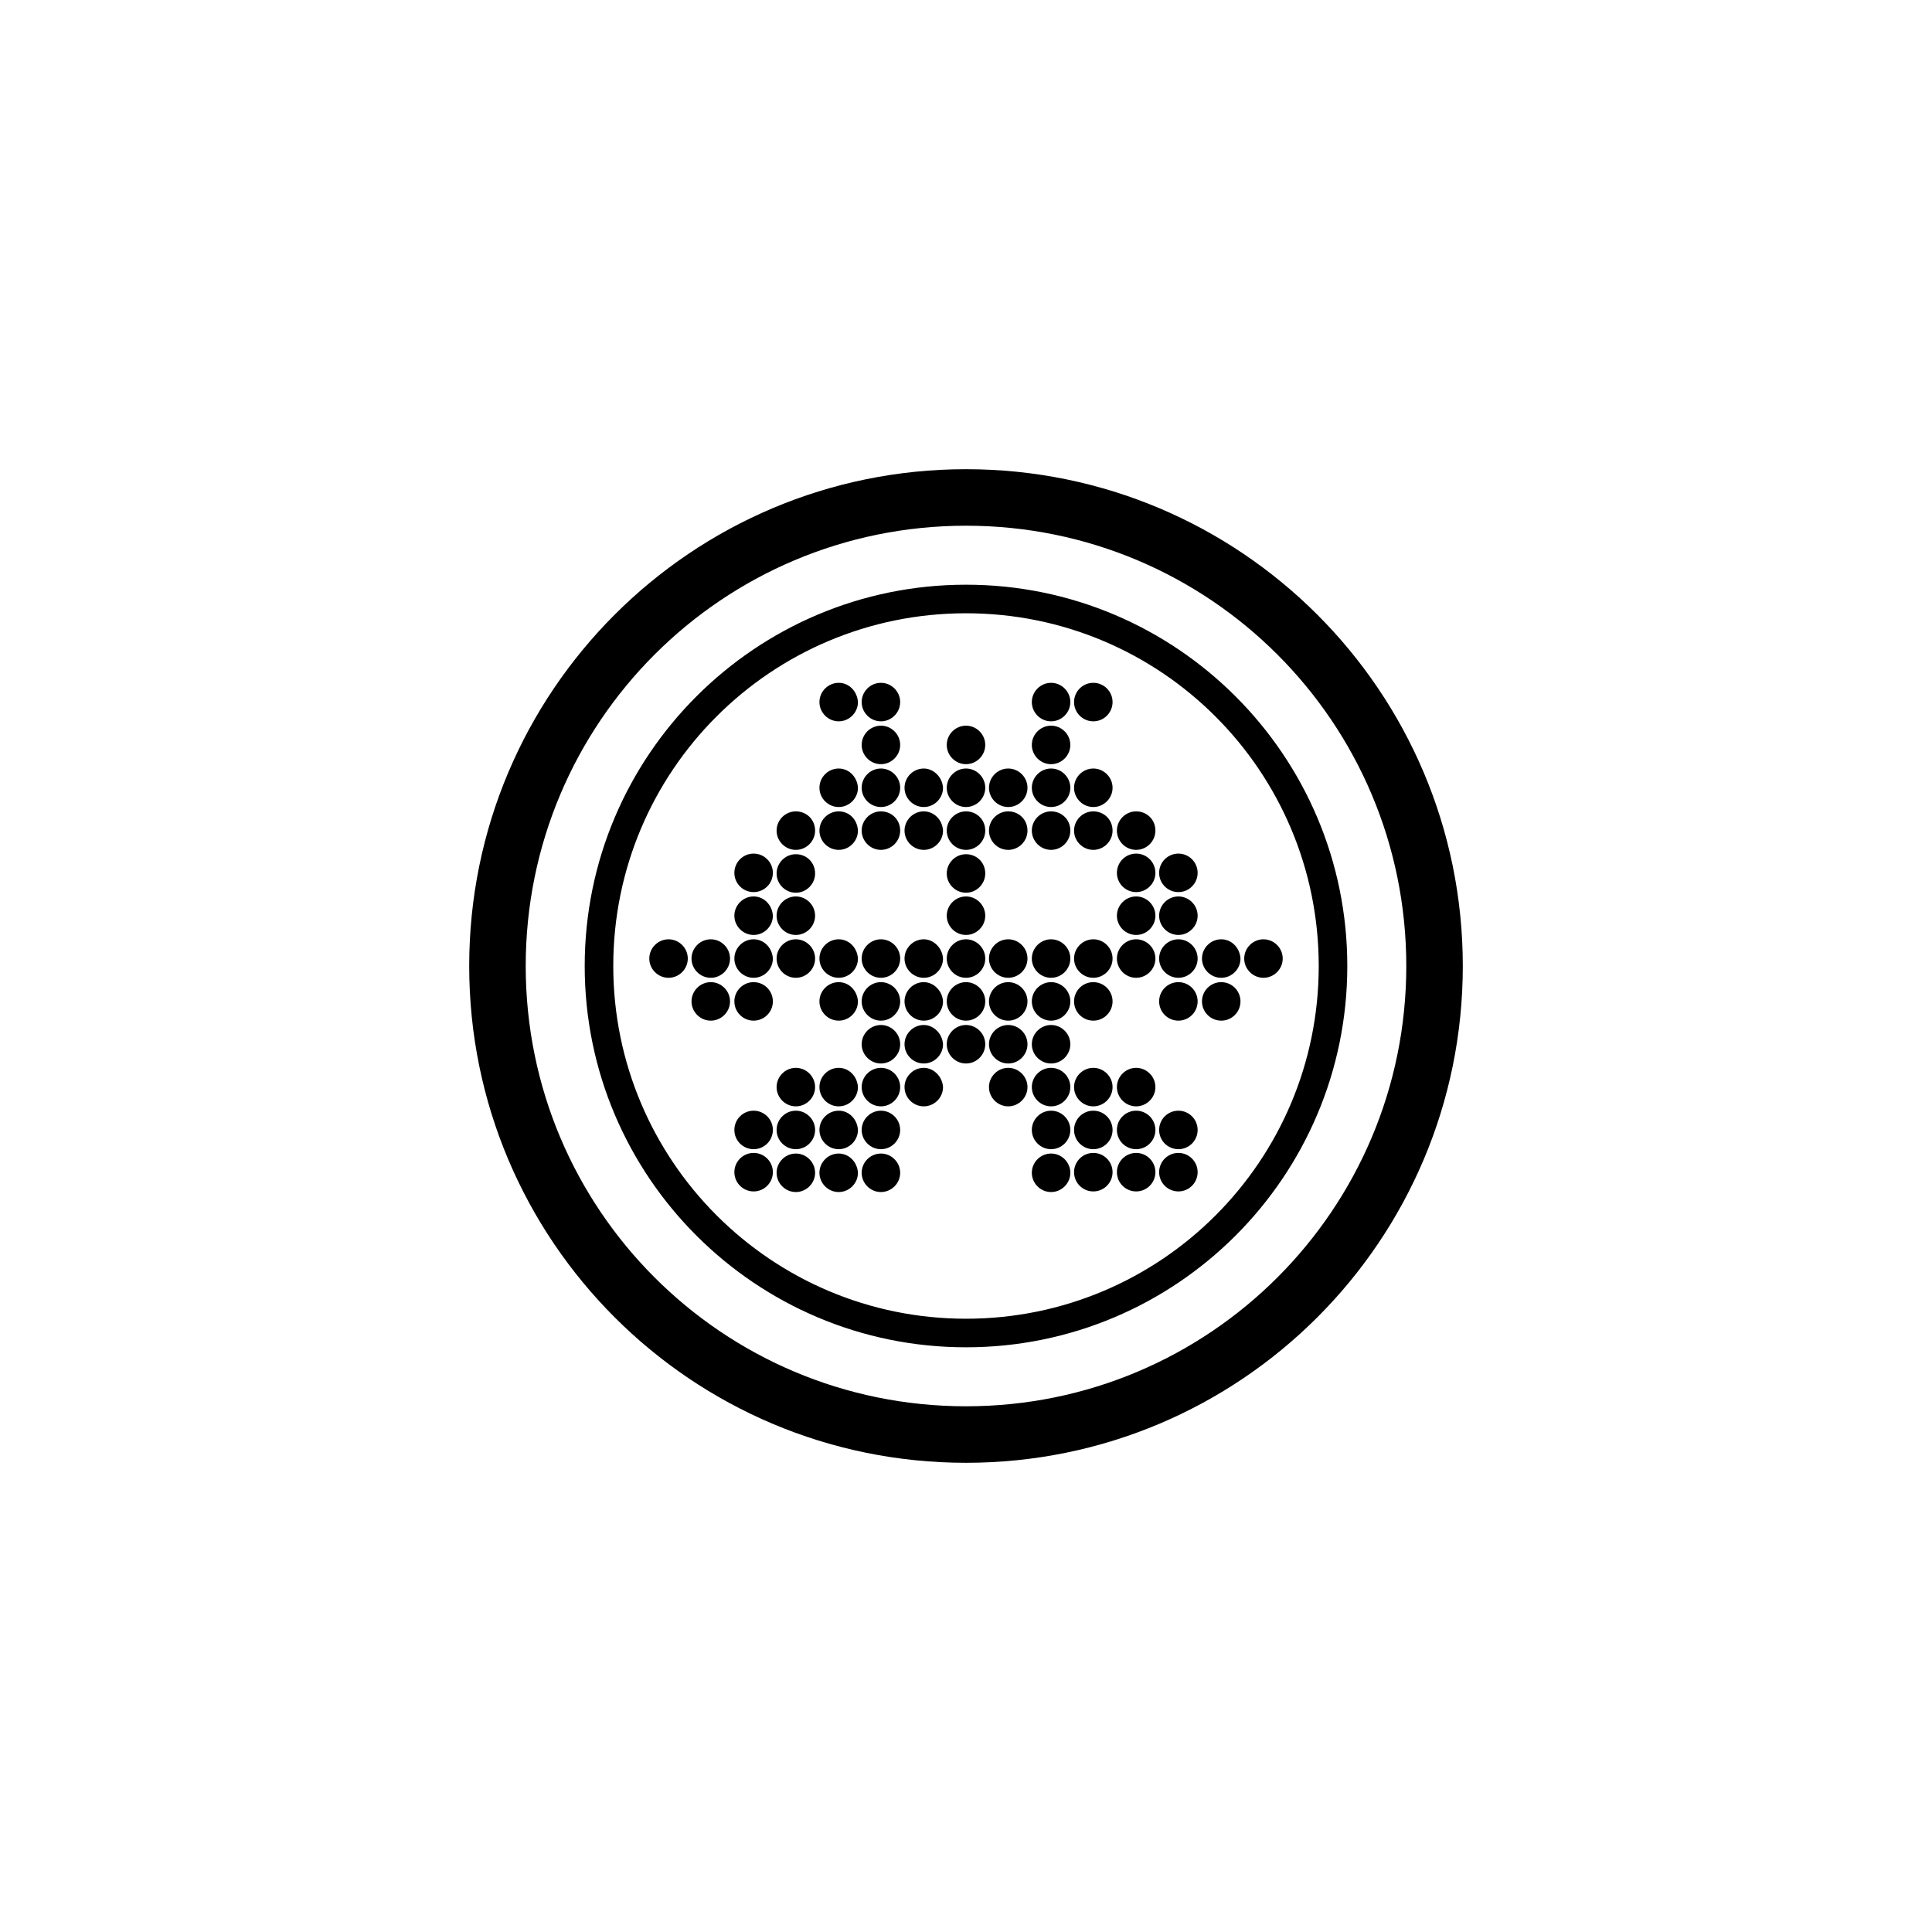
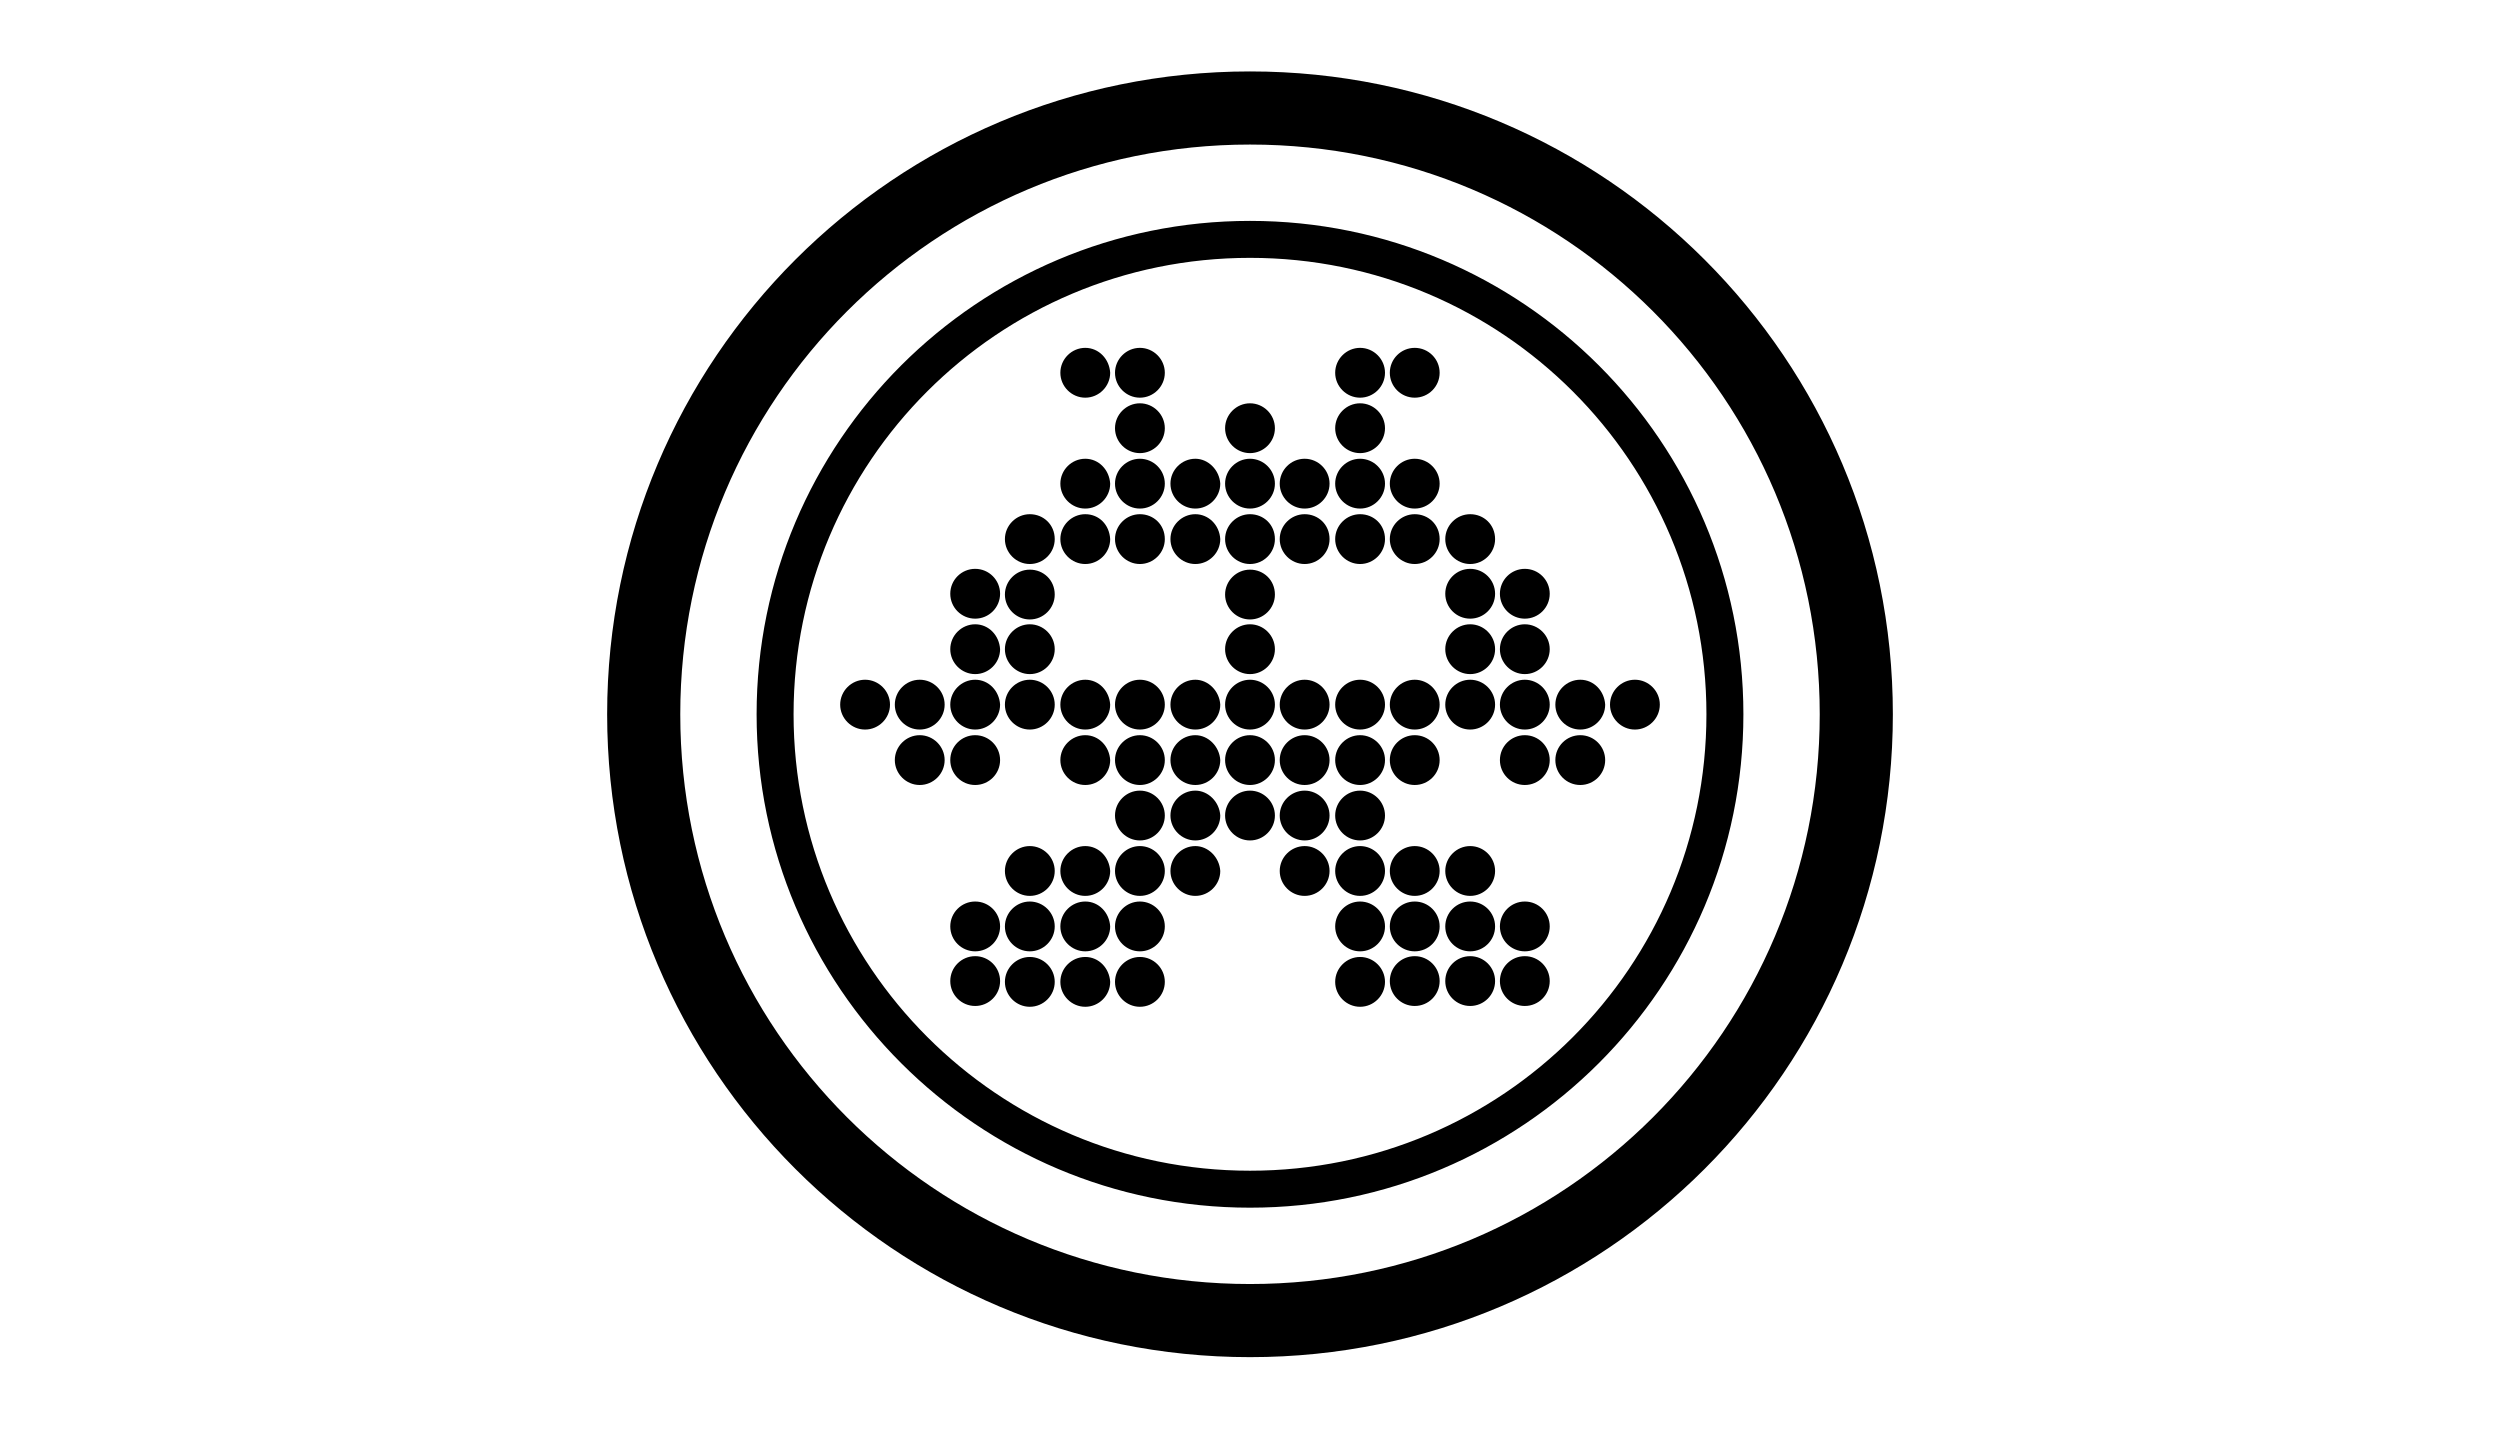
- <svg xmlns="http://www.w3.org/2000/svg" width="140" height="140" viewBox="0 0 140 140" fill="none">
-   <path d="M70 34C89.89 34 106 50.11 106 70C106 89.89 89.89 106 70 106C50.11 106 34 89.89 34 70C34 50.11 50.11 34 70 34ZM70 42.37C85.255 42.37 97.63 54.745 97.63 70C97.63 85.255 85.255 97.63 70 97.63C54.745 97.63 42.37 85.255 42.37 70C42.37 54.745 54.745 42.37 70 42.37ZM63.835 68.065C64.6 68.065 65.23 68.695 65.23 69.46C65.23 70.225 64.6 70.855 63.835 70.855C63.07 70.855 62.44 70.225 62.44 69.46C62.44 68.695 63.07 68.065 63.835 68.065ZM63.835 71.17C64.6 71.17 65.23 71.8 65.23 72.565C65.23 73.33 64.6 73.96 63.835 73.96C63.07 73.96 62.44 73.33 62.44 72.565C62.44 71.8 63.07 71.17 63.835 71.17ZM63.835 55.69C64.6 55.69 65.23 56.32 65.23 57.085C65.23 57.85 64.6 58.48 63.835 58.48C63.07 58.48 62.44 57.85 62.44 57.085C62.44 56.32 63.07 55.69 63.835 55.69ZM63.835 52.585C64.6 52.585 65.23 53.215 65.23 53.98C65.23 54.745 64.6 55.375 63.835 55.375C63.07 55.375 62.44 54.745 62.44 53.98C62.44 53.215 63.07 52.585 63.835 52.585ZM63.835 58.795C64.6 58.795 65.23 59.38 65.23 60.19C65.23 60.955 64.6 61.585 63.835 61.585C63.07 61.585 62.44 60.955 62.44 60.19C62.44 59.425 63.07 58.795 63.835 58.795ZM63.835 74.275C64.6 74.275 65.23 74.905 65.23 75.67C65.23 76.435 64.6 77.065 63.835 77.065C63.07 77.065 62.44 76.435 62.44 75.67C62.44 74.905 63.07 74.275 63.835 74.275ZM60.775 49.48C61.54 49.48 62.125 50.11 62.17 50.875C62.17 51.64 61.54 52.27 60.775 52.27C60.01 52.27 59.38 51.64 59.38 50.875C59.38 50.11 60.01 49.48 60.775 49.48ZM63.835 83.59C64.6 83.59 65.23 84.22 65.23 84.985C65.23 85.75 64.6 86.38 63.835 86.38C63.07 86.38 62.44 85.75 62.44 84.985C62.44 84.22 63.07 83.59 63.835 83.59ZM63.835 49.48C64.6 49.48 65.23 50.11 65.23 50.875C65.23 51.64 64.6 52.27 63.835 52.27C63.07 52.27 62.44 51.64 62.44 50.875C62.44 50.11 63.07 49.48 63.835 49.48ZM63.835 77.38C64.6 77.38 65.23 78.01 65.23 78.775C65.23 79.54 64.6 80.17 63.835 80.17C63.07 80.17 62.44 79.54 62.44 78.775C62.44 78.01 63.07 77.38 63.835 77.38ZM70 58.795C70.765 58.795 71.395 59.38 71.395 60.19C71.395 60.955 70.765 61.585 70 61.585C69.235 61.585 68.605 60.955 68.605 60.19C68.605 59.425 69.235 58.795 70 58.795ZM66.94 71.17C67.66 71.17 68.29 71.8 68.335 72.565C68.335 73.33 67.705 73.96 66.94 73.96C66.175 73.96 65.545 73.33 65.545 72.565C65.545 71.8 66.175 71.17 66.94 71.17ZM70 74.275C70.765 74.275 71.395 74.905 71.395 75.67C71.395 76.435 70.765 77.065 70 77.065C69.235 77.065 68.605 76.435 68.605 75.67C68.605 74.905 69.235 74.275 70 74.275ZM70 71.17C70.765 71.17 71.395 71.8 71.395 72.565C71.395 73.33 70.765 73.96 70 73.96C69.235 73.96 68.605 73.33 68.605 72.565C68.605 71.8 69.235 71.17 70 71.17ZM70 68.065C70.765 68.065 71.395 68.695 71.395 69.46C71.395 70.225 70.765 70.855 70 70.855C69.235 70.855 68.605 70.225 68.605 69.46C68.605 68.695 69.235 68.065 70 68.065ZM70 64.96C70.765 64.96 71.395 65.59 71.395 66.355C71.395 67.12 70.765 67.75 70 67.75C69.235 67.75 68.605 67.12 68.605 66.355C68.605 65.59 69.235 64.96 70 64.96ZM70 61.9C70.765 61.9 71.395 62.485 71.395 63.295C71.395 64.06 70.765 64.69 70 64.69C69.235 64.69 68.605 64.06 68.605 63.295C68.605 62.53 69.235 61.9 70 61.9ZM66.94 74.275C67.66 74.275 68.29 74.905 68.335 75.67C68.335 76.435 67.705 77.065 66.94 77.065C66.175 77.065 65.545 76.435 65.545 75.67C65.545 74.905 66.175 74.275 66.94 74.275ZM60.775 55.69C61.54 55.69 62.125 56.32 62.17 57.085C62.17 57.85 61.54 58.48 60.775 58.48C60.01 58.48 59.38 57.85 59.38 57.085C59.38 56.32 60.01 55.69 60.775 55.69ZM66.94 55.69C67.66 55.69 68.29 56.32 68.335 57.085C68.335 57.85 67.705 58.48 66.94 58.48C66.175 58.48 65.545 57.85 65.545 57.085C65.545 56.32 66.175 55.69 66.94 55.69ZM66.94 77.38C67.66 77.38 68.29 78.01 68.335 78.775C68.335 79.54 67.705 80.17 66.94 80.17C66.175 80.17 65.545 79.54 65.545 78.775C65.545 78.01 66.175 77.38 66.94 77.38ZM66.94 58.795C67.66 58.795 68.29 59.38 68.335 60.19C68.335 60.955 67.705 61.585 66.94 61.585C66.175 61.585 65.545 60.955 65.545 60.19C65.545 59.425 66.175 58.795 66.94 58.795ZM66.94 68.065C67.66 68.065 68.29 68.695 68.335 69.46C68.335 70.225 67.705 70.855 66.94 70.855C66.175 70.855 65.545 70.225 65.545 69.46C65.545 68.695 66.175 68.065 66.94 68.065ZM63.835 80.485C64.6 80.485 65.23 81.115 65.23 81.88C65.23 82.645 64.6 83.275 63.835 83.275C63.07 83.275 62.44 82.645 62.44 81.88C62.44 81.115 63.07 80.485 63.835 80.485ZM54.61 68.065C55.375 68.065 55.96 68.695 56.005 69.46C56.005 70.225 55.375 70.855 54.61 70.855C53.845 70.855 53.215 70.225 53.215 69.46C53.215 68.695 53.845 68.065 54.61 68.065ZM54.61 73.96C53.84 73.96 53.215 73.335 53.215 72.565C53.215 71.795 53.84 71.17 54.61 71.17C55.38 71.17 56.005 71.795 56.005 72.565C56.005 73.335 55.38 73.96 54.61 73.96ZM54.61 64.96C55.375 64.96 55.96 65.59 56.005 66.355C56.005 67.12 55.375 67.75 54.61 67.75C53.845 67.75 53.215 67.12 53.215 66.355C53.215 65.59 53.845 64.96 54.61 64.96ZM54.61 64.645C53.84 64.645 53.215 64.02 53.215 63.25C53.215 62.48 53.84 61.855 54.61 61.855C55.38 61.855 56.005 62.48 56.005 63.25C56.005 64.02 55.38 64.645 54.61 64.645ZM57.67 83.59C58.435 83.59 59.065 84.22 59.065 84.985C59.065 85.75 58.435 86.38 57.67 86.38C56.905 86.38 56.275 85.75 56.275 84.985C56.275 84.22 56.905 83.59 57.67 83.59ZM51.505 71.17C52.27 71.17 52.9 71.8 52.9 72.565C52.9 73.33 52.27 73.96 51.505 73.96C50.74 73.96 50.11 73.33 50.11 72.565C50.11 71.8 50.74 71.17 51.505 71.17ZM48.445 68.065C49.21 68.065 49.84 68.695 49.84 69.46C49.84 70.225 49.21 70.855 48.445 70.855C47.68 70.855 47.05 70.225 47.05 69.46C47.05 68.695 47.68 68.065 48.445 68.065ZM57.67 80.485C58.435 80.485 59.065 81.115 59.065 81.88C59.065 82.645 58.435 83.275 57.67 83.275C56.905 83.275 56.275 82.645 56.275 81.88C56.275 81.115 56.905 80.485 57.67 80.485ZM54.61 83.275C53.84 83.275 53.215 82.65 53.215 81.88C53.215 81.11 53.84 80.485 54.61 80.485C55.38 80.485 56.005 81.11 56.005 81.88C56.005 82.65 55.38 83.275 54.61 83.275ZM51.505 68.065C52.27 68.065 52.9 68.695 52.9 69.46C52.9 70.225 52.27 70.855 51.505 70.855C50.74 70.855 50.11 70.225 50.11 69.46C50.11 68.695 50.74 68.065 51.505 68.065ZM54.61 86.335C53.84 86.335 53.215 85.71 53.215 84.94C53.215 84.17 53.84 83.545 54.61 83.545C55.38 83.545 56.005 84.17 56.005 84.94C56.005 85.71 55.38 86.335 54.61 86.335ZM60.775 68.065C61.54 68.065 62.125 68.695 62.17 69.46C62.17 70.225 61.54 70.855 60.775 70.855C60.01 70.855 59.38 70.225 59.38 69.46C59.38 68.695 60.01 68.065 60.775 68.065ZM60.775 80.485C61.54 80.485 62.125 81.115 62.17 81.88C62.17 82.645 61.54 83.275 60.775 83.275C60.01 83.275 59.38 82.645 59.38 81.88C59.38 81.115 60.01 80.485 60.775 80.485ZM60.775 83.59C61.54 83.59 62.125 84.22 62.17 84.985C62.17 85.75 61.54 86.38 60.775 86.38C60.01 86.38 59.38 85.75 59.38 84.985C59.38 84.22 60.01 83.59 60.775 83.59ZM60.775 77.38C61.54 77.38 62.125 78.01 62.17 78.775C62.17 79.54 61.54 80.17 60.775 80.17C60.01 80.17 59.38 79.54 59.38 78.775C59.38 78.01 60.01 77.38 60.775 77.38ZM60.775 71.17C61.54 71.17 62.125 71.8 62.17 72.565C62.17 73.33 61.54 73.96 60.775 73.96C60.01 73.96 59.38 73.33 59.38 72.565C59.38 71.8 60.01 71.17 60.775 71.17ZM60.775 58.795C61.54 58.795 62.125 59.38 62.17 60.19C62.17 60.955 61.54 61.585 60.775 61.585C60.01 61.585 59.38 60.955 59.38 60.19C59.38 59.425 60.01 58.795 60.775 58.795ZM57.67 68.065C58.435 68.065 59.065 68.695 59.065 69.46C59.065 70.225 58.435 70.855 57.67 70.855C56.905 70.855 56.275 70.225 56.275 69.46C56.275 68.695 56.905 68.065 57.67 68.065ZM57.67 64.96C58.435 64.96 59.065 65.59 59.065 66.355C59.065 67.12 58.435 67.75 57.67 67.75C56.905 67.75 56.275 67.12 56.275 66.355C56.275 65.59 56.905 64.96 57.67 64.96ZM57.67 77.38C58.435 77.38 59.065 78.01 59.065 78.775C59.065 79.54 58.435 80.17 57.67 80.17C56.905 80.17 56.275 79.54 56.275 78.775C56.275 78.01 56.905 77.38 57.67 77.38ZM57.67 61.9C58.435 61.9 59.065 62.485 59.065 63.295C59.065 64.06 58.435 64.69 57.67 64.69C56.905 64.69 56.275 64.06 56.275 63.295C56.275 62.53 56.905 61.9 57.67 61.9ZM57.67 58.795C58.435 58.795 59.065 59.38 59.065 60.19C59.065 60.955 58.435 61.585 57.67 61.585C56.905 61.585 56.275 60.955 56.275 60.19C56.275 59.425 56.905 58.795 57.67 58.795ZM88.495 73.96C87.725 73.96 87.1 73.335 87.1 72.565C87.1 71.795 87.725 71.17 88.495 71.17C89.265 71.17 89.89 71.795 89.89 72.565C89.89 73.335 89.265 73.96 88.495 73.96ZM82.33 68.065C83.095 68.065 83.725 68.695 83.725 69.46C83.725 70.225 83.095 70.855 82.33 70.855C81.565 70.855 80.935 70.225 80.935 69.46C80.935 68.695 81.565 68.065 82.33 68.065ZM82.33 58.795C83.095 58.795 83.725 59.38 83.725 60.19C83.725 60.955 83.095 61.585 82.33 61.585C81.565 61.585 80.935 60.955 80.935 60.19C80.935 59.425 81.565 58.795 82.33 58.795ZM82.33 77.38C83.095 77.38 83.725 78.01 83.725 78.775C83.725 79.54 83.095 80.17 82.33 80.17C81.565 80.17 80.935 79.54 80.935 78.775C80.935 78.01 81.565 77.38 82.33 77.38ZM82.33 64.645C81.56 64.645 80.935 64.02 80.935 63.25C80.935 62.48 81.56 61.855 82.33 61.855C83.1 61.855 83.725 62.48 83.725 63.25C83.725 64.02 83.1 64.645 82.33 64.645ZM82.33 64.96C83.095 64.96 83.725 65.59 83.725 66.355C83.725 67.12 83.095 67.75 82.33 67.75C81.565 67.75 80.935 67.12 80.935 66.355C80.935 65.59 81.565 64.96 82.33 64.96ZM82.33 83.275C81.56 83.275 80.935 82.65 80.935 81.88C80.935 81.11 81.56 80.485 82.33 80.485C83.1 80.485 83.725 81.11 83.725 81.88C83.725 82.65 83.1 83.275 82.33 83.275ZM82.33 86.335C81.56 86.335 80.935 85.71 80.935 84.94C80.935 84.17 81.56 83.545 82.33 83.545C83.1 83.545 83.725 84.17 83.725 84.94C83.725 85.71 83.1 86.335 82.33 86.335ZM79.225 55.69C79.99 55.69 80.62 56.32 80.62 57.085C80.62 57.85 79.99 58.48 79.225 58.48C78.46 58.48 77.83 57.85 77.83 57.085C77.83 56.32 78.46 55.69 79.225 55.69ZM79.225 58.795C79.99 58.795 80.62 59.38 80.62 60.19C80.62 60.955 79.99 61.585 79.225 61.585C78.46 61.585 77.83 60.955 77.83 60.19C77.83 59.425 78.46 58.795 79.225 58.795ZM79.225 52.27C78.455 52.27 77.83 51.645 77.83 50.875C77.83 50.105 78.455 49.48 79.225 49.48C79.995 49.48 80.62 50.105 80.62 50.875C80.62 51.645 79.995 52.27 79.225 52.27ZM91.555 68.065C92.32 68.065 92.95 68.695 92.95 69.46C92.95 70.225 92.32 70.855 91.555 70.855C90.79 70.855 90.16 70.225 90.16 69.46C90.16 68.695 90.79 68.065 91.555 68.065ZM88.495 68.065C89.26 68.065 89.845 68.695 89.89 69.46C89.89 70.225 89.26 70.855 88.495 70.855C87.73 70.855 87.1 70.225 87.1 69.46C87.1 68.695 87.73 68.065 88.495 68.065ZM79.225 68.065C79.99 68.065 80.62 68.695 80.62 69.46C80.62 70.225 79.99 70.855 79.225 70.855C78.46 70.855 77.83 70.225 77.83 69.46C77.83 68.695 78.46 68.065 79.225 68.065ZM85.39 64.645C84.62 64.645 83.995 64.02 83.995 63.25C83.995 62.48 84.62 61.855 85.39 61.855C86.16 61.855 86.785 62.48 86.785 63.25C86.785 64.02 86.16 64.645 85.39 64.645ZM70 95.56C84.13 95.56 95.56 84.13 95.56 70C95.56 55.87 84.13 44.44 70 44.44C55.87 44.44 44.44 55.87 44.44 70C44.44 84.085 55.87 95.56 70 95.56ZM70 101.905C87.64 101.905 101.905 87.64 101.905 70C101.905 52.36 87.64 38.095 70 38.095C52.36 38.095 38.095 52.36 38.095 70C38.095 87.64 52.36 101.905 70 101.905ZM85.39 64.96C86.155 64.96 86.785 65.59 86.785 66.355C86.785 67.12 86.155 67.75 85.39 67.75C84.625 67.75 83.995 67.12 83.995 66.355C83.995 65.59 84.625 64.96 85.39 64.96ZM85.39 83.275C84.62 83.275 83.995 82.65 83.995 81.88C83.995 81.11 84.62 80.485 85.39 80.485C86.16 80.485 86.785 81.11 86.785 81.88C86.785 82.65 86.16 83.275 85.39 83.275ZM85.39 73.96C84.62 73.96 83.995 73.335 83.995 72.565C83.995 71.795 84.62 71.17 85.39 71.17C86.16 71.17 86.785 71.795 86.785 72.565C86.785 73.335 86.16 73.96 85.39 73.96ZM85.39 86.335C84.62 86.335 83.995 85.71 83.995 84.94C83.995 84.17 84.62 83.545 85.39 83.545C86.16 83.545 86.785 84.17 86.785 84.94C86.785 85.71 86.16 86.335 85.39 86.335ZM85.39 68.065C86.155 68.065 86.785 68.695 86.785 69.46C86.785 70.225 86.155 70.855 85.39 70.855C84.625 70.855 83.995 70.225 83.995 69.46C83.995 68.695 84.625 68.065 85.39 68.065ZM73.06 77.38C73.825 77.38 74.455 78.01 74.455 78.775C74.455 79.54 73.825 80.17 73.06 80.17C72.295 80.17 71.665 79.54 71.665 78.775C71.665 78.01 72.295 77.38 73.06 77.38ZM73.06 68.065C73.825 68.065 74.455 68.695 74.455 69.46C74.455 70.225 73.825 70.855 73.06 70.855C72.295 70.855 71.665 70.225 71.665 69.46C71.665 68.695 72.295 68.065 73.06 68.065ZM73.06 58.795C73.825 58.795 74.455 59.38 74.455 60.19C74.455 60.955 73.825 61.585 73.06 61.585C72.295 61.585 71.665 60.955 71.665 60.19C71.665 59.425 72.295 58.795 73.06 58.795ZM73.06 55.69C73.825 55.69 74.455 56.32 74.455 57.085C74.455 57.85 73.825 58.48 73.06 58.48C72.295 58.48 71.665 57.85 71.665 57.085C71.665 56.32 72.295 55.69 73.06 55.69ZM76.165 83.59C76.93 83.59 77.56 84.22 77.56 84.985C77.56 85.75 76.93 86.38 76.165 86.38C75.4 86.38 74.77 85.75 74.77 84.985C74.77 84.22 75.4 83.59 76.165 83.59ZM76.165 77.38C76.93 77.38 77.56 78.01 77.56 78.775C77.56 79.54 76.93 80.17 76.165 80.17C75.4 80.17 74.77 79.54 74.77 78.775C74.77 78.01 75.4 77.38 76.165 77.38ZM76.165 80.485C76.93 80.485 77.56 81.115 77.56 81.88C77.56 82.645 76.93 83.275 76.165 83.275C75.4 83.275 74.77 82.645 74.77 81.88C74.77 81.115 75.4 80.485 76.165 80.485ZM79.225 73.96C78.455 73.96 77.83 73.335 77.83 72.565C77.83 71.795 78.455 71.17 79.225 71.17C79.995 71.17 80.62 71.795 80.62 72.565C80.62 73.335 79.995 73.96 79.225 73.96ZM73.06 71.17C73.825 71.17 74.455 71.8 74.455 72.565C74.455 73.33 73.825 73.96 73.06 73.96C72.295 73.96 71.665 73.33 71.665 72.565C71.665 71.8 72.295 71.17 73.06 71.17ZM70 55.69C70.765 55.69 71.395 56.32 71.395 57.085C71.395 57.85 70.765 58.48 70 58.48C69.235 58.48 68.605 57.85 68.605 57.085C68.605 56.32 69.235 55.69 70 55.69ZM73.06 74.275C73.825 74.275 74.455 74.905 74.455 75.67C74.455 76.435 73.825 77.065 73.06 77.065C72.295 77.065 71.665 76.435 71.665 75.67C71.665 74.905 72.295 74.275 73.06 74.275ZM70 52.585C70.765 52.585 71.395 53.215 71.395 53.98C71.395 54.745 70.765 55.375 70 55.375C69.235 55.375 68.605 54.745 68.605 53.98C68.605 53.215 69.235 52.585 70 52.585ZM79.225 86.335C78.455 86.335 77.83 85.71 77.83 84.94C77.83 84.17 78.455 83.545 79.225 83.545C79.995 83.545 80.62 84.17 80.62 84.94C80.62 85.71 79.995 86.335 79.225 86.335ZM76.165 49.48C76.93 49.48 77.56 50.11 77.56 50.875C77.56 51.64 76.93 52.27 76.165 52.27C75.4 52.27 74.77 51.64 74.77 50.875C74.77 50.11 75.4 49.48 76.165 49.48ZM76.165 52.585C76.93 52.585 77.56 53.215 77.56 53.98C77.56 54.745 76.93 55.375 76.165 55.375C75.4 55.375 74.77 54.745 74.77 53.98C74.77 53.215 75.4 52.585 76.165 52.585ZM79.225 83.275C78.455 83.275 77.83 82.65 77.83 81.88C77.83 81.11 78.455 80.485 79.225 80.485C79.995 80.485 80.62 81.11 80.62 81.88C80.62 82.65 79.995 83.275 79.225 83.275ZM79.225 77.38C79.99 77.38 80.62 78.01 80.62 78.775C80.62 79.54 79.99 80.17 79.225 80.17C78.46 80.17 77.83 79.54 77.83 78.775C77.83 78.01 78.46 77.38 79.225 77.38ZM76.165 74.275C76.93 74.275 77.56 74.905 77.56 75.67C77.56 76.435 76.93 77.065 76.165 77.065C75.4 77.065 74.77 76.435 74.77 75.67C74.77 74.905 75.4 74.275 76.165 74.275ZM76.165 55.69C76.93 55.69 77.56 56.32 77.56 57.085C77.56 57.85 76.93 58.48 76.165 58.48C75.4 58.48 74.77 57.85 74.77 57.085C74.77 56.32 75.4 55.69 76.165 55.69ZM76.165 68.065C76.93 68.065 77.56 68.695 77.56 69.46C77.56 70.225 76.93 70.855 76.165 70.855C75.4 70.855 74.77 70.225 74.77 69.46C74.77 68.695 75.4 68.065 76.165 68.065ZM76.165 71.17C76.93 71.17 77.56 71.8 77.56 72.565C77.56 73.33 76.93 73.96 76.165 73.96C75.4 73.96 74.77 73.33 74.77 72.565C74.77 71.8 75.4 71.17 76.165 71.17ZM76.165 58.795C76.93 58.795 77.56 59.38 77.56 60.19C77.56 60.955 76.93 61.585 76.165 61.585C75.4 61.585 74.77 60.955 74.77 60.19C74.77 59.425 75.4 58.795 76.165 58.795Z" fill="black" />
+ <svg xmlns="http://www.w3.org/2000/svg" width="140" height="80" viewBox="0 0 140 80" fill="none">
+   <path d="M70 4C89.89 4 106 20.11 106 40C106 59.89 89.89 76 70 76C50.11 76 34 59.89 34 40C34 20.11 50.11 4 70 4ZM70 12.37C85.255 12.37 97.63 24.745 97.63 40C97.63 55.255 85.255 67.63 70 67.63C54.745 67.63 42.37 55.255 42.37 40C42.37 24.745 54.745 12.37 70 12.37ZM63.835 38.065C64.6 38.065 65.23 38.695 65.23 39.46C65.23 40.225 64.6 40.855 63.835 40.855C63.07 40.855 62.44 40.225 62.44 39.46C62.44 38.695 63.07 38.065 63.835 38.065ZM63.835 41.17C64.6 41.17 65.23 41.8 65.23 42.565C65.23 43.33 64.6 43.96 63.835 43.96C63.07 43.96 62.44 43.33 62.44 42.565C62.44 41.8 63.07 41.17 63.835 41.17ZM63.835 25.69C64.6 25.69 65.23 26.32 65.23 27.085C65.23 27.85 64.6 28.48 63.835 28.48C63.07 28.48 62.44 27.85 62.44 27.085C62.44 26.32 63.07 25.69 63.835 25.69ZM63.835 22.585C64.6 22.585 65.23 23.215 65.23 23.98C65.23 24.745 64.6 25.375 63.835 25.375C63.07 25.375 62.44 24.745 62.44 23.98C62.44 23.215 63.07 22.585 63.835 22.585ZM63.835 28.795C64.6 28.795 65.23 29.38 65.23 30.19C65.23 30.955 64.6 31.585 63.835 31.585C63.07 31.585 62.44 30.955 62.44 30.19C62.44 29.425 63.07 28.795 63.835 28.795ZM63.835 44.275C64.6 44.275 65.23 44.905 65.23 45.67C65.23 46.435 64.6 47.065 63.835 47.065C63.07 47.065 62.44 46.435 62.44 45.67C62.44 44.905 63.07 44.275 63.835 44.275ZM60.775 19.48C61.54 19.48 62.125 20.11 62.17 20.875C62.17 21.64 61.54 22.27 60.775 22.27C60.01 22.27 59.38 21.64 59.38 20.875C59.38 20.11 60.01 19.48 60.775 19.48ZM63.835 53.59C64.6 53.59 65.23 54.22 65.23 54.985C65.23 55.75 64.6 56.38 63.835 56.38C63.07 56.38 62.44 55.75 62.44 54.985C62.44 54.22 63.07 53.59 63.835 53.59ZM63.835 19.48C64.6 19.48 65.23 20.11 65.23 20.875C65.23 21.64 64.6 22.27 63.835 22.27C63.07 22.27 62.44 21.64 62.44 20.875C62.44 20.11 63.07 19.48 63.835 19.48ZM63.835 47.38C64.6 47.38 65.23 48.01 65.23 48.775C65.23 49.54 64.6 50.17 63.835 50.17C63.07 50.17 62.44 49.54 62.44 48.775C62.44 48.01 63.07 47.38 63.835 47.38ZM70 28.795C70.765 28.795 71.395 29.38 71.395 30.19C71.395 30.955 70.765 31.585 70 31.585C69.235 31.585 68.605 30.955 68.605 30.19C68.605 29.425 69.235 28.795 70 28.795ZM66.94 41.17C67.66 41.17 68.29 41.8 68.335 42.565C68.335 43.33 67.705 43.96 66.94 43.96C66.175 43.96 65.545 43.33 65.545 42.565C65.545 41.8 66.175 41.17 66.94 41.17ZM70 44.275C70.765 44.275 71.395 44.905 71.395 45.67C71.395 46.435 70.765 47.065 70 47.065C69.235 47.065 68.605 46.435 68.605 45.67C68.605 44.905 69.235 44.275 70 44.275ZM70 41.17C70.765 41.17 71.395 41.8 71.395 42.565C71.395 43.33 70.765 43.96 70 43.96C69.235 43.96 68.605 43.33 68.605 42.565C68.605 41.8 69.235 41.17 70 41.17ZM70 38.065C70.765 38.065 71.395 38.695 71.395 39.46C71.395 40.225 70.765 40.855 70 40.855C69.235 40.855 68.605 40.225 68.605 39.46C68.605 38.695 69.235 38.065 70 38.065ZM70 34.96C70.765 34.96 71.395 35.59 71.395 36.355C71.395 37.12 70.765 37.75 70 37.75C69.235 37.75 68.605 37.12 68.605 36.355C68.605 35.59 69.235 34.96 70 34.96ZM70 31.9C70.765 31.9 71.395 32.485 71.395 33.295C71.395 34.06 70.765 34.69 70 34.69C69.235 34.69 68.605 34.06 68.605 33.295C68.605 32.53 69.235 31.9 70 31.9ZM66.94 44.275C67.66 44.275 68.29 44.905 68.335 45.67C68.335 46.435 67.705 47.065 66.94 47.065C66.175 47.065 65.545 46.435 65.545 45.67C65.545 44.905 66.175 44.275 66.94 44.275ZM60.775 25.69C61.54 25.69 62.125 26.32 62.17 27.085C62.17 27.85 61.54 28.48 60.775 28.48C60.01 28.48 59.38 27.85 59.38 27.085C59.38 26.32 60.01 25.69 60.775 25.69ZM66.94 25.69C67.66 25.69 68.29 26.32 68.335 27.085C68.335 27.85 67.705 28.48 66.94 28.48C66.175 28.48 65.545 27.85 65.545 27.085C65.545 26.32 66.175 25.69 66.94 25.69ZM66.94 47.38C67.66 47.38 68.29 48.01 68.335 48.775C68.335 49.54 67.705 50.17 66.94 50.17C66.175 50.17 65.545 49.54 65.545 48.775C65.545 48.01 66.175 47.38 66.94 47.38ZM66.94 28.795C67.66 28.795 68.29 29.38 68.335 30.19C68.335 30.955 67.705 31.585 66.94 31.585C66.175 31.585 65.545 30.955 65.545 30.19C65.545 29.425 66.175 28.795 66.94 28.795ZM66.94 38.065C67.66 38.065 68.29 38.695 68.335 39.46C68.335 40.225 67.705 40.855 66.94 40.855C66.175 40.855 65.545 40.225 65.545 39.46C65.545 38.695 66.175 38.065 66.94 38.065ZM63.835 50.485C64.6 50.485 65.23 51.115 65.23 51.88C65.23 52.645 64.6 53.275 63.835 53.275C63.07 53.275 62.44 52.645 62.44 51.88C62.44 51.115 63.07 50.485 63.835 50.485ZM54.61 38.065C55.375 38.065 55.96 38.695 56.005 39.46C56.005 40.225 55.375 40.855 54.61 40.855C53.845 40.855 53.215 40.225 53.215 39.46C53.215 38.695 53.845 38.065 54.61 38.065ZM54.61 43.96C53.84 43.96 53.215 43.335 53.215 42.565C53.215 41.795 53.84 41.17 54.61 41.17C55.38 41.17 56.005 41.795 56.005 42.565C56.005 43.335 55.38 43.96 54.61 43.96ZM54.61 34.96C55.375 34.96 55.96 35.59 56.005 36.355C56.005 37.12 55.375 37.75 54.61 37.75C53.845 37.75 53.215 37.12 53.215 36.355C53.215 35.59 53.845 34.96 54.61 34.96ZM54.61 34.645C53.84 34.645 53.215 34.02 53.215 33.25C53.215 32.48 53.84 31.855 54.61 31.855C55.38 31.855 56.005 32.48 56.005 33.25C56.005 34.02 55.38 34.645 54.61 34.645ZM57.67 53.59C58.435 53.59 59.065 54.22 59.065 54.985C59.065 55.75 58.435 56.38 57.67 56.38C56.905 56.38 56.275 55.75 56.275 54.985C56.275 54.22 56.905 53.59 57.67 53.59ZM51.505 41.17C52.27 41.17 52.9 41.8 52.9 42.565C52.9 43.33 52.27 43.96 51.505 43.96C50.74 43.96 50.11 43.33 50.11 42.565C50.11 41.8 50.74 41.17 51.505 41.17ZM48.445 38.065C49.21 38.065 49.84 38.695 49.84 39.46C49.84 40.225 49.21 40.855 48.445 40.855C47.68 40.855 47.05 40.225 47.05 39.46C47.05 38.695 47.68 38.065 48.445 38.065ZM57.67 50.485C58.435 50.485 59.065 51.115 59.065 51.88C59.065 52.645 58.435 53.275 57.67 53.275C56.905 53.275 56.275 52.645 56.275 51.88C56.275 51.115 56.905 50.485 57.67 50.485ZM54.61 53.275C53.84 53.275 53.215 52.65 53.215 51.88C53.215 51.11 53.84 50.485 54.61 50.485C55.38 50.485 56.005 51.11 56.005 51.88C56.005 52.65 55.38 53.275 54.61 53.275ZM51.505 38.065C52.27 38.065 52.9 38.695 52.9 39.46C52.9 40.225 52.27 40.855 51.505 40.855C50.74 40.855 50.11 40.225 50.11 39.46C50.11 38.695 50.74 38.065 51.505 38.065ZM54.61 56.335C53.84 56.335 53.215 55.71 53.215 54.94C53.215 54.17 53.84 53.545 54.61 53.545C55.38 53.545 56.005 54.17 56.005 54.94C56.005 55.71 55.38 56.335 54.61 56.335ZM60.775 38.065C61.54 38.065 62.125 38.695 62.17 39.46C62.17 40.225 61.54 40.855 60.775 40.855C60.01 40.855 59.38 40.225 59.38 39.46C59.38 38.695 60.01 38.065 60.775 38.065ZM60.775 50.485C61.54 50.485 62.125 51.115 62.17 51.88C62.17 52.645 61.54 53.275 60.775 53.275C60.01 53.275 59.38 52.645 59.38 51.88C59.38 51.115 60.01 50.485 60.775 50.485ZM60.775 53.59C61.54 53.59 62.125 54.22 62.17 54.985C62.17 55.75 61.54 56.38 60.775 56.38C60.01 56.38 59.38 55.75 59.38 54.985C59.38 54.22 60.01 53.59 60.775 53.59ZM60.775 47.38C61.54 47.38 62.125 48.01 62.17 48.775C62.17 49.54 61.54 50.17 60.775 50.17C60.01 50.17 59.38 49.54 59.38 48.775C59.38 48.01 60.01 47.38 60.775 47.38ZM60.775 41.17C61.54 41.17 62.125 41.8 62.17 42.565C62.17 43.33 61.54 43.96 60.775 43.96C60.01 43.96 59.38 43.33 59.38 42.565C59.38 41.8 60.01 41.17 60.775 41.17ZM60.775 28.795C61.54 28.795 62.125 29.38 62.17 30.19C62.17 30.955 61.54 31.585 60.775 31.585C60.01 31.585 59.38 30.955 59.38 30.19C59.38 29.425 60.01 28.795 60.775 28.795ZM57.67 38.065C58.435 38.065 59.065 38.695 59.065 39.46C59.065 40.225 58.435 40.855 57.67 40.855C56.905 40.855 56.275 40.225 56.275 39.46C56.275 38.695 56.905 38.065 57.67 38.065ZM57.67 34.96C58.435 34.96 59.065 35.59 59.065 36.355C59.065 37.12 58.435 37.75 57.67 37.75C56.905 37.75 56.275 37.12 56.275 36.355C56.275 35.59 56.905 34.96 57.67 34.96ZM57.67 47.38C58.435 47.38 59.065 48.01 59.065 48.775C59.065 49.54 58.435 50.17 57.67 50.17C56.905 50.17 56.275 49.54 56.275 48.775C56.275 48.01 56.905 47.38 57.67 47.38ZM57.67 31.9C58.435 31.9 59.065 32.485 59.065 33.295C59.065 34.06 58.435 34.69 57.67 34.69C56.905 34.69 56.275 34.06 56.275 33.295C56.275 32.53 56.905 31.9 57.67 31.9ZM57.67 28.795C58.435 28.795 59.065 29.38 59.065 30.19C59.065 30.955 58.435 31.585 57.67 31.585C56.905 31.585 56.275 30.955 56.275 30.19C56.275 29.425 56.905 28.795 57.67 28.795ZM88.495 43.96C87.725 43.96 87.1 43.335 87.1 42.565C87.1 41.795 87.725 41.17 88.495 41.17C89.265 41.17 89.89 41.795 89.89 42.565C89.89 43.335 89.265 43.96 88.495 43.96ZM82.33 38.065C83.095 38.065 83.725 38.695 83.725 39.46C83.725 40.225 83.095 40.855 82.33 40.855C81.565 40.855 80.935 40.225 80.935 39.46C80.935 38.695 81.565 38.065 82.33 38.065ZM82.33 28.795C83.095 28.795 83.725 29.38 83.725 30.19C83.725 30.955 83.095 31.585 82.33 31.585C81.565 31.585 80.935 30.955 80.935 30.19C80.935 29.425 81.565 28.795 82.33 28.795ZM82.33 47.38C83.095 47.38 83.725 48.01 83.725 48.775C83.725 49.54 83.095 50.17 82.33 50.17C81.565 50.17 80.935 49.54 80.935 48.775C80.935 48.01 81.565 47.38 82.33 47.38ZM82.33 34.645C81.56 34.645 80.935 34.02 80.935 33.25C80.935 32.48 81.56 31.855 82.33 31.855C83.1 31.855 83.725 32.48 83.725 33.25C83.725 34.02 83.1 34.645 82.33 34.645ZM82.33 34.96C83.095 34.96 83.725 35.59 83.725 36.355C83.725 37.12 83.095 37.75 82.33 37.75C81.565 37.75 80.935 37.12 80.935 36.355C80.935 35.59 81.565 34.96 82.33 34.96ZM82.33 53.275C81.56 53.275 80.935 52.65 80.935 51.88C80.935 51.11 81.56 50.485 82.33 50.485C83.1 50.485 83.725 51.11 83.725 51.88C83.725 52.65 83.1 53.275 82.33 53.275ZM82.33 56.335C81.56 56.335 80.935 55.71 80.935 54.94C80.935 54.17 81.56 53.545 82.33 53.545C83.1 53.545 83.725 54.17 83.725 54.94C83.725 55.71 83.1 56.335 82.33 56.335ZM79.225 25.69C79.99 25.69 80.62 26.32 80.62 27.085C80.62 27.85 79.99 28.48 79.225 28.48C78.46 28.48 77.83 27.85 77.83 27.085C77.83 26.32 78.46 25.69 79.225 25.69ZM79.225 28.795C79.99 28.795 80.62 29.38 80.62 30.19C80.62 30.955 79.99 31.585 79.225 31.585C78.46 31.585 77.83 30.955 77.83 30.19C77.83 29.425 78.46 28.795 79.225 28.795ZM79.225 22.27C78.455 22.27 77.83 21.645 77.83 20.875C77.83 20.105 78.455 19.48 79.225 19.48C79.995 19.48 80.62 20.105 80.62 20.875C80.62 21.645 79.995 22.27 79.225 22.27ZM91.555 38.065C92.32 38.065 92.95 38.695 92.95 39.46C92.95 40.225 92.32 40.855 91.555 40.855C90.79 40.855 90.16 40.225 90.16 39.46C90.16 38.695 90.79 38.065 91.555 38.065ZM88.495 38.065C89.26 38.065 89.845 38.695 89.89 39.46C89.89 40.225 89.26 40.855 88.495 40.855C87.73 40.855 87.1 40.225 87.1 39.46C87.1 38.695 87.73 38.065 88.495 38.065ZM79.225 38.065C79.99 38.065 80.62 38.695 80.62 39.46C80.62 40.225 79.99 40.855 79.225 40.855C78.46 40.855 77.83 40.225 77.83 39.46C77.83 38.695 78.46 38.065 79.225 38.065ZM85.39 34.645C84.62 34.645 83.995 34.02 83.995 33.25C83.995 32.48 84.62 31.855 85.39 31.855C86.16 31.855 86.785 32.48 86.785 33.25C86.785 34.02 86.16 34.645 85.39 34.645ZM70 65.56C84.13 65.56 95.56 54.13 95.56 40C95.56 25.87 84.13 14.44 70 14.44C55.87 14.44 44.44 25.87 44.44 40C44.44 54.085 55.87 65.56 70 65.56ZM70 71.905C87.64 71.905 101.905 57.64 101.905 40C101.905 22.36 87.64 8.095 70 8.095C52.36 8.095 38.095 22.36 38.095 40C38.095 57.64 52.36 71.905 70 71.905ZM85.39 34.96C86.155 34.96 86.785 35.59 86.785 36.355C86.785 37.12 86.155 37.75 85.39 37.75C84.625 37.75 83.995 37.12 83.995 36.355C83.995 35.59 84.625 34.96 85.39 34.96ZM85.39 53.275C84.62 53.275 83.995 52.65 83.995 51.88C83.995 51.11 84.62 50.485 85.39 50.485C86.16 50.485 86.785 51.11 86.785 51.88C86.785 52.65 86.16 53.275 85.39 53.275ZM85.39 43.96C84.62 43.96 83.995 43.335 83.995 42.565C83.995 41.795 84.62 41.17 85.39 41.17C86.16 41.17 86.785 41.795 86.785 42.565C86.785 43.335 86.16 43.96 85.39 43.96ZM85.39 56.335C84.62 56.335 83.995 55.71 83.995 54.94C83.995 54.17 84.62 53.545 85.39 53.545C86.16 53.545 86.785 54.17 86.785 54.94C86.785 55.71 86.16 56.335 85.39 56.335ZM85.39 38.065C86.155 38.065 86.785 38.695 86.785 39.46C86.785 40.225 86.155 40.855 85.39 40.855C84.625 40.855 83.995 40.225 83.995 39.46C83.995 38.695 84.625 38.065 85.39 38.065ZM73.06 47.38C73.825 47.38 74.455 48.01 74.455 48.775C74.455 49.54 73.825 50.17 73.06 50.17C72.295 50.17 71.665 49.54 71.665 48.775C71.665 48.01 72.295 47.38 73.06 47.38ZM73.06 38.065C73.825 38.065 74.455 38.695 74.455 39.46C74.455 40.225 73.825 40.855 73.06 40.855C72.295 40.855 71.665 40.225 71.665 39.46C71.665 38.695 72.295 38.065 73.06 38.065ZM73.06 28.795C73.825 28.795 74.455 29.38 74.455 30.19C74.455 30.955 73.825 31.585 73.06 31.585C72.295 31.585 71.665 30.955 71.665 30.19C71.665 29.425 72.295 28.795 73.06 28.795ZM73.06 25.69C73.825 25.69 74.455 26.32 74.455 27.085C74.455 27.85 73.825 28.48 73.06 28.48C72.295 28.48 71.665 27.85 71.665 27.085C71.665 26.32 72.295 25.69 73.06 25.69ZM76.165 53.59C76.93 53.59 77.56 54.22 77.56 54.985C77.56 55.75 76.93 56.38 76.165 56.38C75.4 56.38 74.77 55.75 74.77 54.985C74.77 54.22 75.4 53.59 76.165 53.59ZM76.165 47.38C76.93 47.38 77.56 48.01 77.56 48.775C77.56 49.54 76.93 50.17 76.165 50.17C75.4 50.17 74.77 49.54 74.77 48.775C74.77 48.01 75.4 47.38 76.165 47.38ZM76.165 50.485C76.93 50.485 77.56 51.115 77.56 51.88C77.56 52.645 76.93 53.275 76.165 53.275C75.4 53.275 74.77 52.645 74.77 51.88C74.77 51.115 75.4 50.485 76.165 50.485ZM79.225 43.96C78.455 43.96 77.83 43.335 77.83 42.565C77.83 41.795 78.455 41.17 79.225 41.17C79.995 41.17 80.62 41.795 80.62 42.565C80.62 43.335 79.995 43.96 79.225 43.96ZM73.06 41.17C73.825 41.17 74.455 41.8 74.455 42.565C74.455 43.33 73.825 43.96 73.06 43.96C72.295 43.96 71.665 43.33 71.665 42.565C71.665 41.8 72.295 41.17 73.06 41.17ZM70 25.69C70.765 25.69 71.395 26.32 71.395 27.085C71.395 27.85 70.765 28.48 70 28.48C69.235 28.48 68.605 27.85 68.605 27.085C68.605 26.32 69.235 25.69 70 25.69ZM73.06 44.275C73.825 44.275 74.455 44.905 74.455 45.67C74.455 46.435 73.825 47.065 73.06 47.065C72.295 47.065 71.665 46.435 71.665 45.67C71.665 44.905 72.295 44.275 73.06 44.275ZM70 22.585C70.765 22.585 71.395 23.215 71.395 23.98C71.395 24.745 70.765 25.375 70 25.375C69.235 25.375 68.605 24.745 68.605 23.98C68.605 23.215 69.235 22.585 70 22.585ZM79.225 56.335C78.455 56.335 77.83 55.71 77.83 54.94C77.83 54.17 78.455 53.545 79.225 53.545C79.995 53.545 80.62 54.17 80.62 54.94C80.62 55.71 79.995 56.335 79.225 56.335ZM76.165 19.48C76.93 19.48 77.56 20.11 77.56 20.875C77.56 21.64 76.93 22.27 76.165 22.27C75.4 22.27 74.77 21.64 74.77 20.875C74.77 20.11 75.4 19.48 76.165 19.48ZM76.165 22.585C76.93 22.585 77.56 23.215 77.56 23.98C77.56 24.745 76.93 25.375 76.165 25.375C75.4 25.375 74.77 24.745 74.77 23.98C74.77 23.215 75.4 22.585 76.165 22.585ZM79.225 53.275C78.455 53.275 77.83 52.65 77.83 51.88C77.83 51.11 78.455 50.485 79.225 50.485C79.995 50.485 80.62 51.11 80.62 51.88C80.62 52.65 79.995 53.275 79.225 53.275ZM79.225 47.38C79.99 47.38 80.62 48.01 80.62 48.775C80.62 49.54 79.99 50.17 79.225 50.17C78.46 50.17 77.83 49.54 77.83 48.775C77.83 48.01 78.46 47.38 79.225 47.38ZM76.165 44.275C76.93 44.275 77.56 44.905 77.56 45.67C77.56 46.435 76.93 47.065 76.165 47.065C75.4 47.065 74.77 46.435 74.77 45.67C74.77 44.905 75.4 44.275 76.165 44.275ZM76.165 25.69C76.93 25.69 77.56 26.32 77.56 27.085C77.56 27.85 76.93 28.48 76.165 28.48C75.4 28.48 74.77 27.85 74.77 27.085C74.77 26.32 75.4 25.69 76.165 25.69ZM76.165 38.065C76.93 38.065 77.56 38.695 77.56 39.46C77.56 40.225 76.93 40.855 76.165 40.855C75.4 40.855 74.77 40.225 74.77 39.46C74.77 38.695 75.4 38.065 76.165 38.065ZM76.165 41.17C76.93 41.17 77.56 41.8 77.56 42.565C77.56 43.33 76.93 43.96 76.165 43.96C75.4 43.96 74.77 43.33 74.77 42.565C74.77 41.8 75.4 41.17 76.165 41.17ZM76.165 28.795C76.93 28.795 77.56 29.38 77.56 30.19C77.56 30.955 76.93 31.585 76.165 31.585C75.4 31.585 74.77 30.955 74.77 30.19C74.77 29.425 75.4 28.795 76.165 28.795Z" fill="black" />
</svg>
